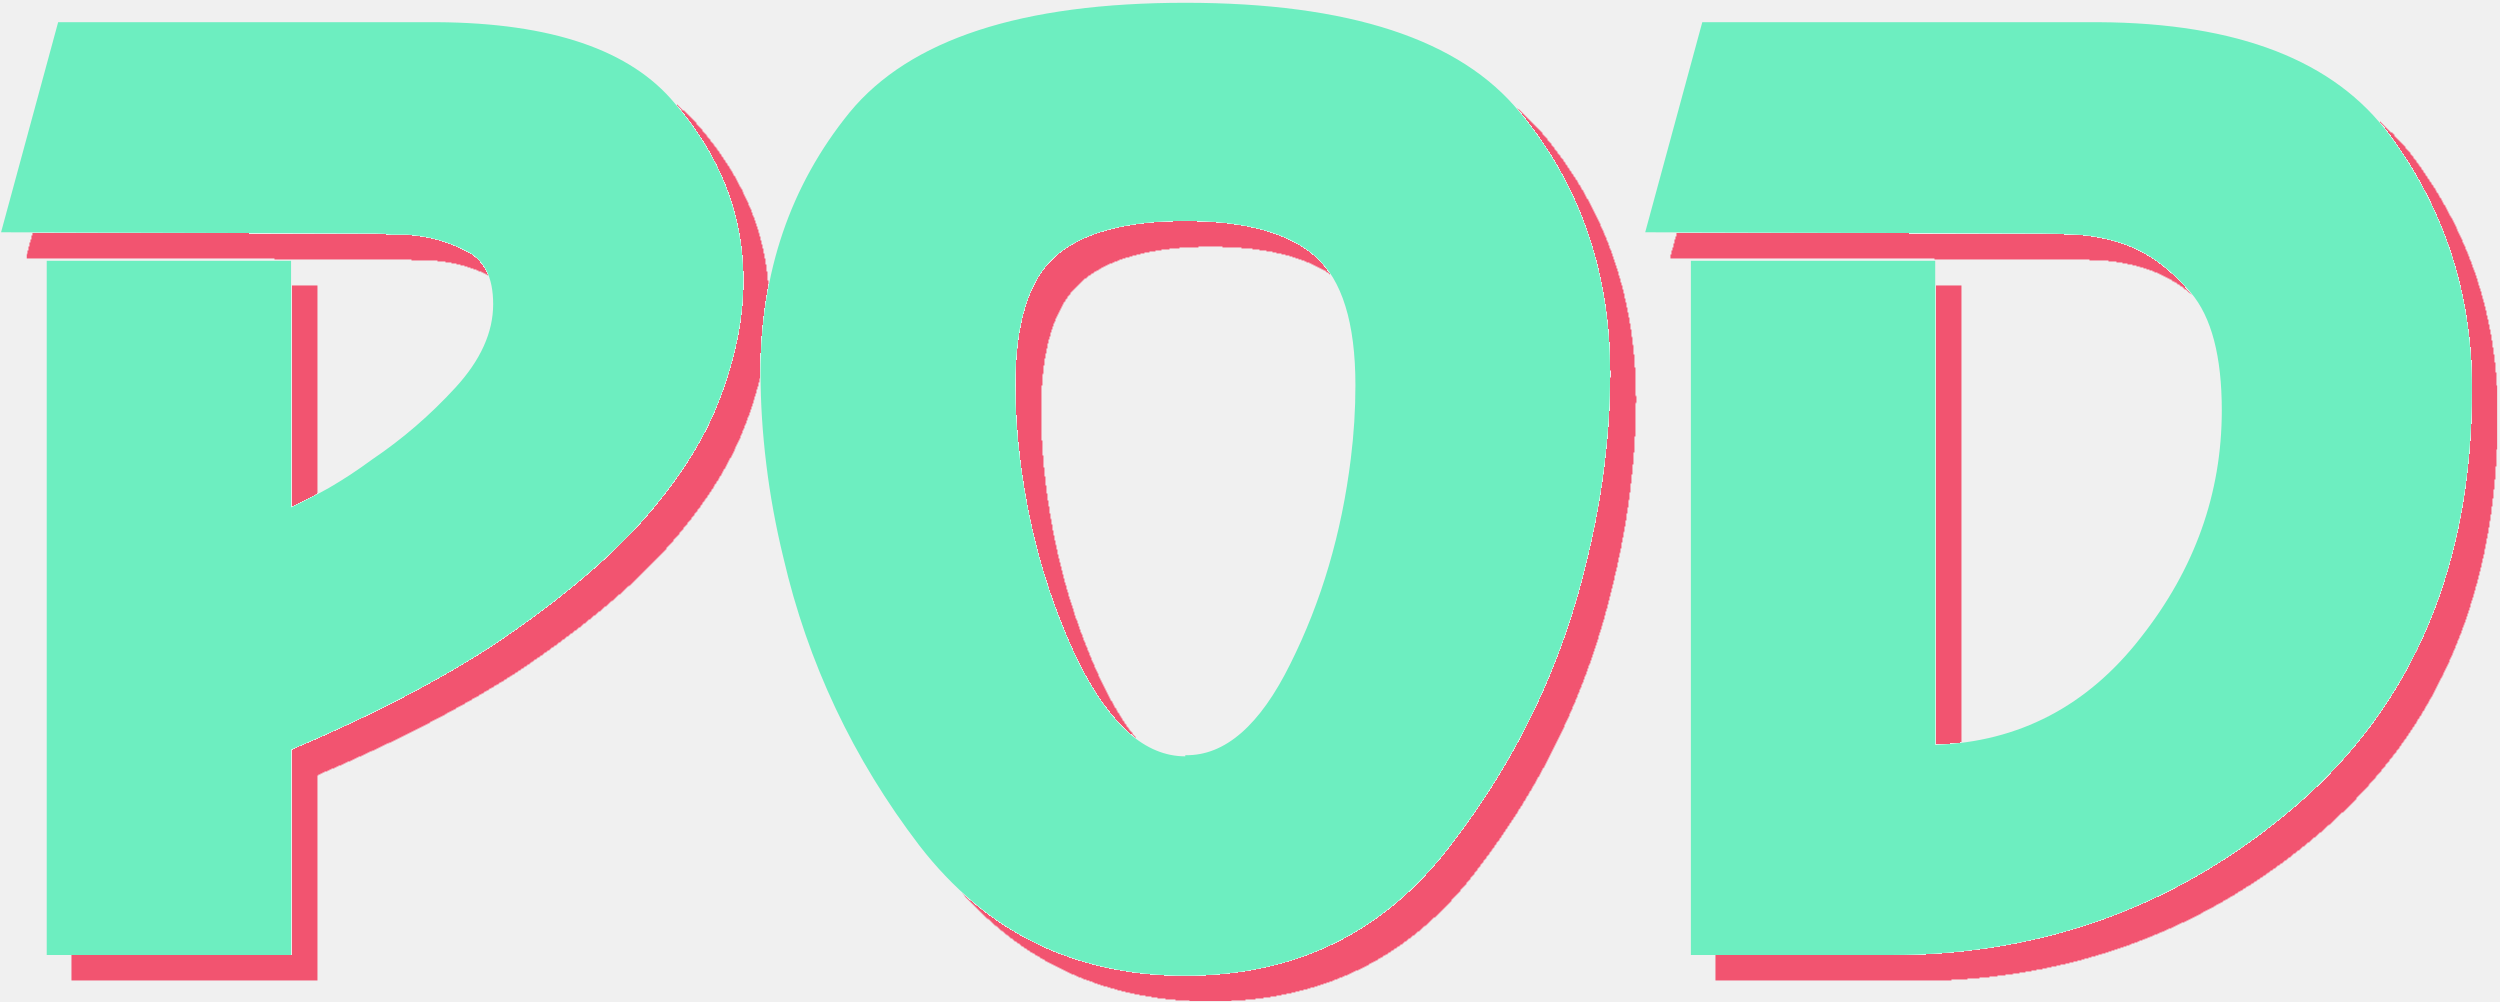
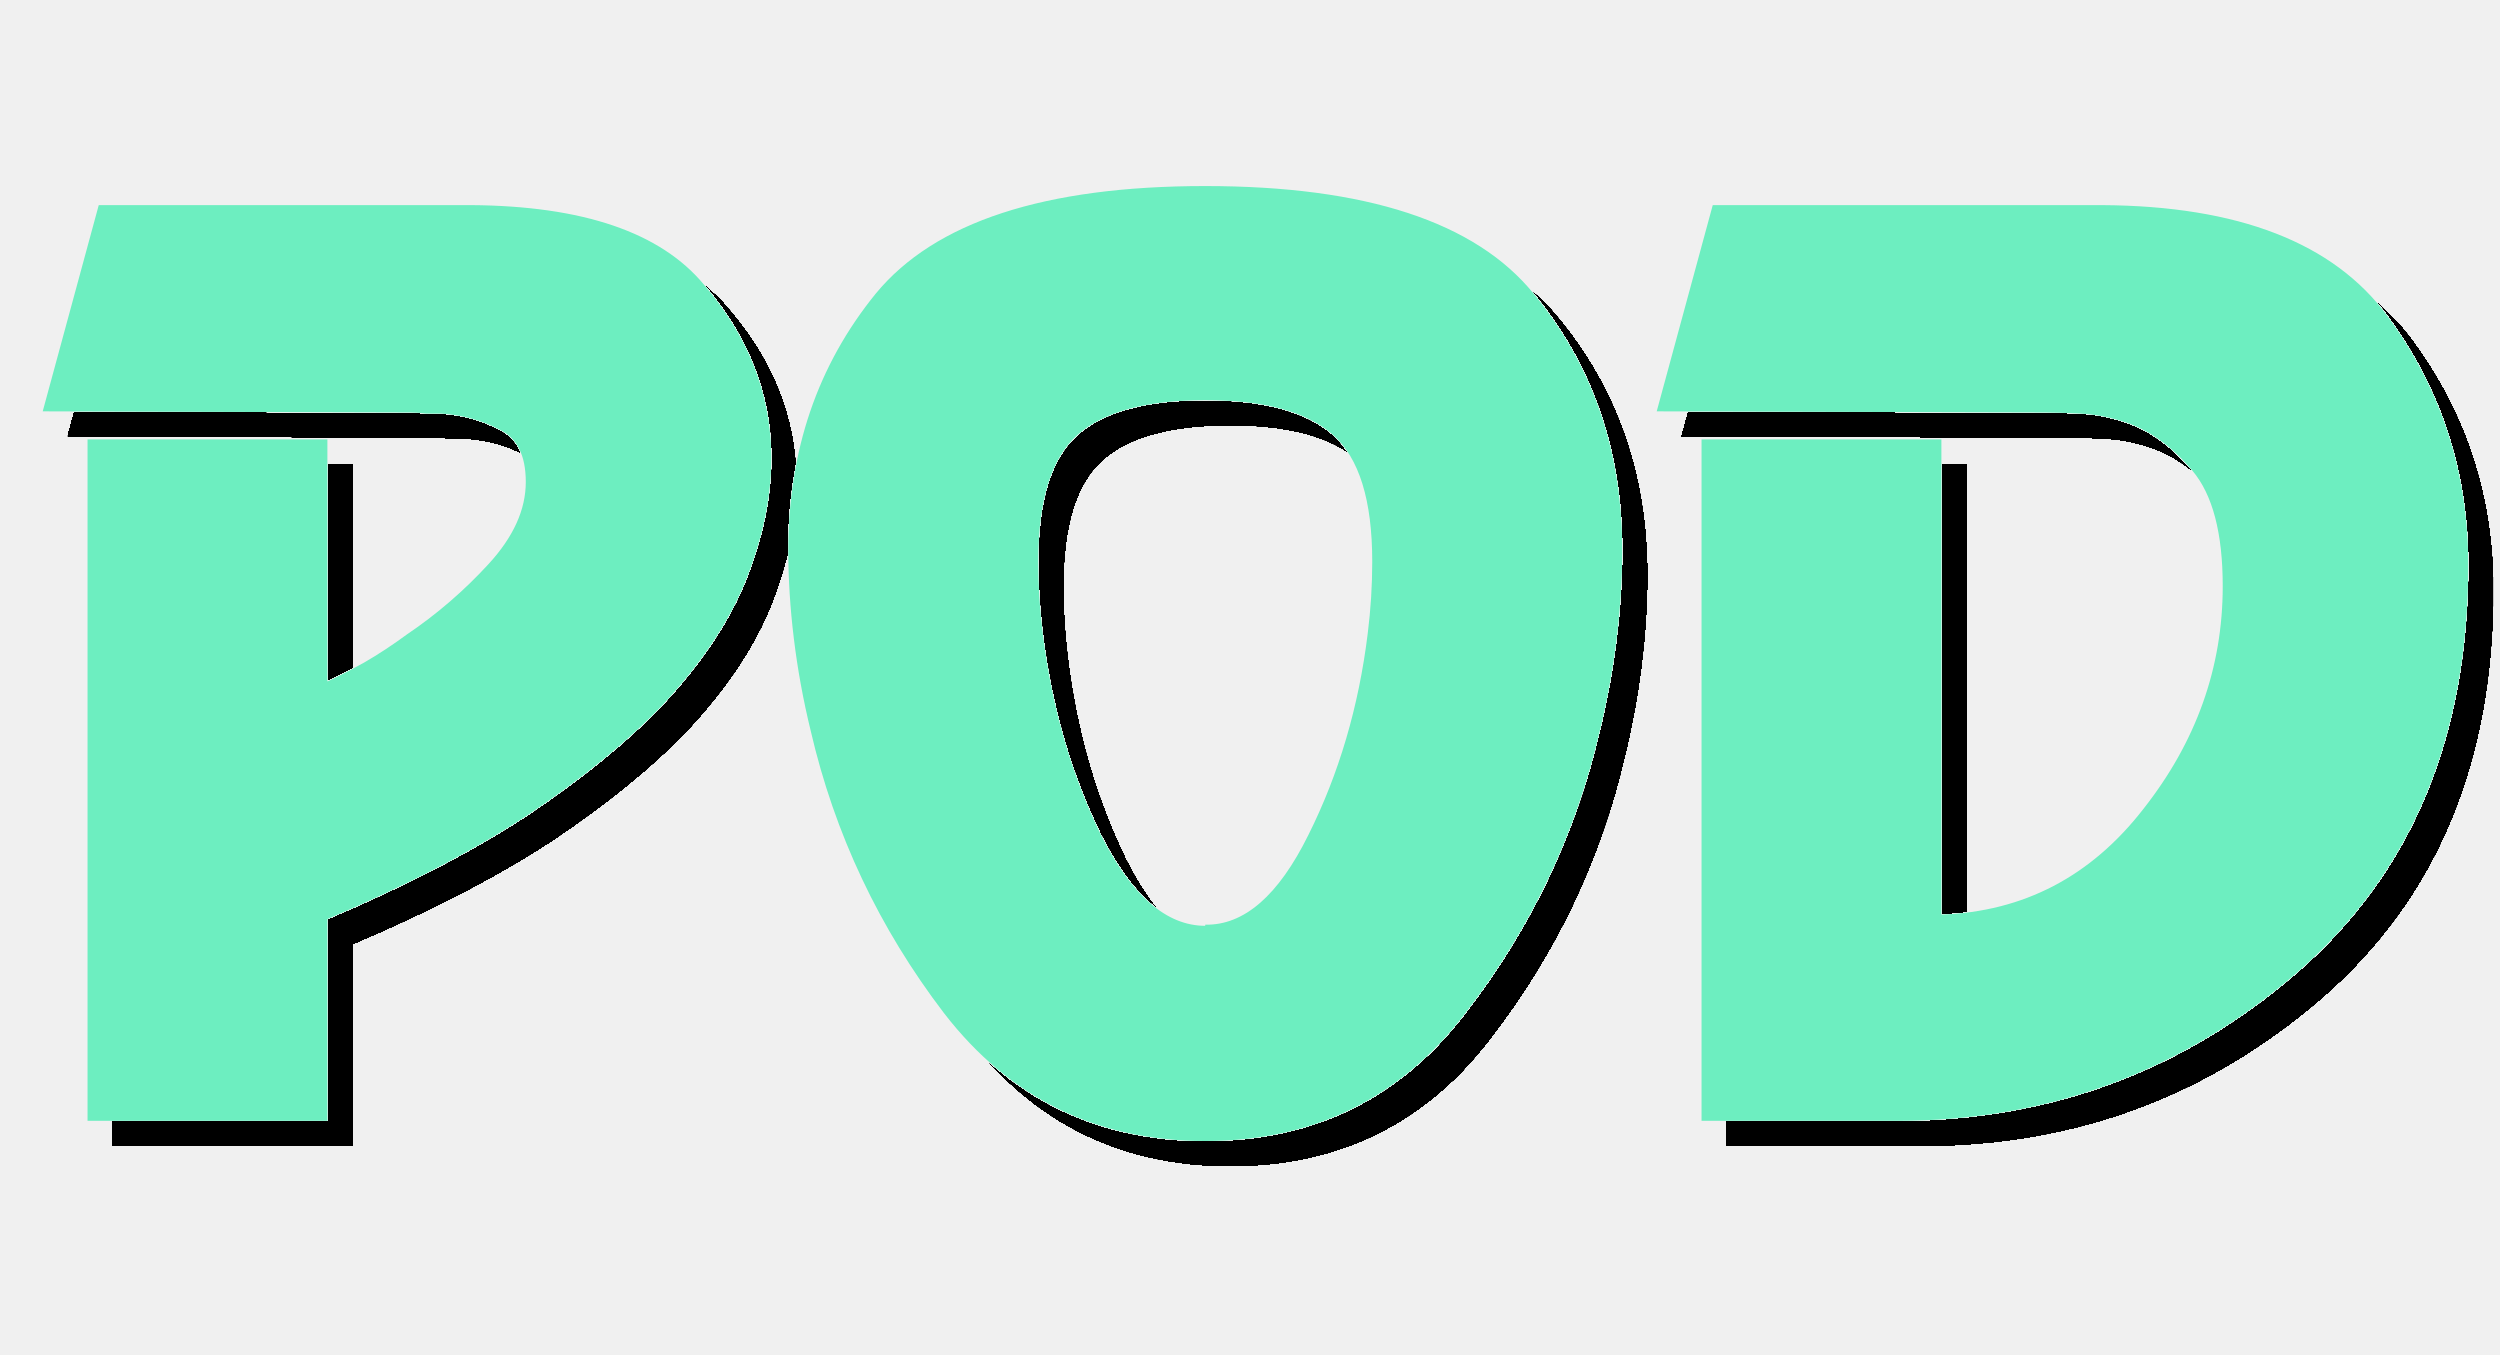
- <svg xmlns="http://www.w3.org/2000/svg" width="589" height="236" viewBox="0 0 589 236" fill="none">
-   <g filter="url(#filter0_d_199_2)">
-     <path d="M68.576 176.311V225H11.01V61.448H68.576V119.552C71.266 118.297 74.225 116.772 77.453 114.979C80.861 113.006 84.268 110.765 87.675 108.254C94.849 103.412 101.394 97.763 107.312 91.307C113.23 84.851 116.189 78.305 116.189 71.67C116.189 65.214 114.037 61 109.733 59.027C105.609 56.875 101.036 55.62 96.014 55.261C94.759 55.261 93.504 55.261 92.248 55.261C90.993 55.082 89.738 54.992 88.482 54.992C88.482 54.992 88.393 54.992 88.213 54.992C88.213 54.992 88.124 54.992 87.944 54.992L0.25 54.723L13.7 5.227H103.008C129.908 5.406 148.559 11.773 158.96 24.326C169.541 36.7 174.921 50.329 175.1 65.214C175.1 65.393 175.1 65.573 175.1 65.752C175.1 65.752 175.1 65.842 175.1 66.021C175.1 75.167 173.128 84.761 169.182 94.804C165.237 104.847 158.512 114.979 149.007 125.201C140.579 133.988 129.819 142.776 116.727 151.563C103.636 160.171 87.586 168.51 68.576 176.58V176.311ZM279.256 229.842C253.252 229.842 232.36 219.62 216.579 199.176C200.977 178.732 190.306 156.136 184.568 131.388C182.774 124.035 181.429 116.683 180.533 109.33C179.636 101.977 179.188 94.894 179.188 88.079C179.188 64.228 186.182 43.694 200.17 26.478C214.337 9.262 240.699 0.654 279.256 0.654C317.812 0.654 344.085 9.262 358.073 26.478C372.24 43.694 379.324 64.228 379.324 88.079C379.324 94.894 378.875 101.977 377.979 109.33C377.082 116.683 375.737 124.035 373.944 131.388C368.205 156.136 357.445 178.732 341.664 199.176C326.062 219.62 305.259 229.842 279.256 229.842ZM279.256 177.925C288.581 178.104 296.83 170.931 304.004 156.405C311.356 141.7 316.109 125.56 318.261 107.985C318.619 105.116 318.888 102.246 319.068 99.377C319.247 96.508 319.337 93.638 319.337 90.769C319.337 76.064 316.198 65.931 309.922 60.372C303.645 54.813 293.423 52.033 279.256 52.033C265.088 52.033 254.866 54.813 248.59 60.372C242.313 65.931 239.175 76.064 239.175 90.769C239.175 93.638 239.264 96.508 239.444 99.377C239.623 102.246 239.892 105.116 240.251 107.985C242.403 125.56 247.065 141.7 254.239 156.405C261.591 170.931 269.93 178.194 279.256 178.194V177.925ZM445.176 225H398.37V61.448H455.936V175.504C475.663 174.787 491.803 166.358 504.356 150.218C517.089 134.078 523.455 116.234 523.455 96.687C523.455 83.954 521.034 74.719 516.192 68.98C511.35 63.241 506.06 59.386 500.321 57.413C496.555 56.158 492.879 55.44 489.292 55.261C485.885 55.082 483.105 54.992 480.953 54.992L387.61 54.723L401.06 5.227H494.403C527.221 5.406 550.086 14.283 562.998 31.858C575.91 49.433 582.366 69.339 582.366 91.576C582.366 133.002 568.647 165.641 541.209 189.492C513.771 213.164 481.76 225 445.176 225Z" fill="#6DEEC0" />
+ <svg xmlns="http://www.w3.org/2000/svg" width="600" height="325" viewBox="0 0 600 325" fill="none">
+   <g clip-path="url(#clip0_218_191)">
+     <g filter="url(#filter0_d_218_191)">
+       <path d="M78.576 220.311V269H21.01V105.448H78.576V163.552C81.266 162.297 84.225 160.772 87.453 158.979C90.861 157.006 94.268 154.765 97.675 152.254C104.849 147.412 111.394 141.763 117.312 135.307C123.23 128.851 126.189 122.305 126.189 115.67C126.189 109.214 124.037 105 119.733 103.027C115.609 100.875 111.036 99.62 106.014 99.261C104.759 99.261 103.504 99.261 102.248 99.261C100.993 99.082 99.738 98.992 98.482 98.992C98.482 98.992 98.393 98.992 98.213 98.992C98.213 98.992 98.124 98.992 97.944 98.992L10.25 98.723L23.7 49.227H113.008C139.908 49.406 158.559 55.773 168.96 68.326C179.541 80.7 184.921 94.329 185.1 109.214C185.1 109.393 185.1 109.573 185.1 109.752C185.1 109.752 185.1 109.842 185.1 110.021C185.1 119.167 183.128 128.761 179.182 138.804C175.237 148.847 168.512 158.979 159.007 169.201C150.579 177.988 139.819 186.776 126.727 195.563C113.636 204.171 97.586 212.51 78.576 220.58V220.311ZM289.256 273.842C263.252 273.842 242.36 263.62 226.579 243.176C210.977 222.732 200.306 200.136 194.568 175.388C192.774 168.035 191.429 160.683 190.533 153.33C189.636 145.977 189.188 138.894 189.188 132.079C189.188 108.228 196.182 87.694 210.17 70.478C224.337 53.262 250.699 44.654 289.256 44.654C327.812 44.654 354.085 53.262 368.073 70.478C382.24 87.694 389.324 108.228 389.324 132.079C389.324 138.894 388.875 145.977 387.979 153.33C387.082 160.683 385.737 168.035 383.944 175.388C378.205 200.136 367.445 222.732 351.664 243.176C336.062 263.62 315.259 273.842 289.256 273.842ZM289.256 221.925C298.581 222.104 306.83 214.931 314.004 200.405C321.356 185.7 326.109 169.56 328.261 151.985C328.619 149.116 328.888 146.246 329.068 143.377C329.247 140.508 329.337 137.638 329.337 134.769C329.337 120.064 326.198 109.931 319.922 104.372C313.645 98.813 303.423 96.033 289.256 96.033C275.088 96.033 264.866 98.813 258.59 104.372C252.313 109.931 249.175 120.064 249.175 134.769C249.175 137.638 249.264 140.508 249.444 143.377C249.623 146.246 249.892 149.116 250.251 151.985C252.403 169.56 257.065 185.7 264.239 200.405C271.591 214.931 279.93 222.194 289.256 222.194V221.925ZM455.176 269H408.37V105.448H465.936V219.504C485.663 218.787 501.803 210.358 514.356 194.218C527.089 178.078 533.455 160.234 533.455 140.687C533.455 127.954 531.034 118.719 526.192 112.98C521.35 107.241 516.06 103.386 510.321 101.413C506.555 100.158 502.879 99.44 499.292 99.261C495.885 99.082 493.105 98.992 490.953 98.992L397.61 98.723L411.06 49.227H504.403C537.221 49.406 560.086 58.283 572.998 75.858C585.91 93.433 592.366 113.339 592.366 135.576C592.366 177.002 578.647 209.641 551.209 233.492C523.771 257.164 491.76 269 455.176 269Z" fill="#6DEEC0" />
+     </g>
  </g>
  <defs>
-     <filter id="filter0_d_199_2" x="0.25" y="0.654" width="588.116" height="235.188" filterUnits="userSpaceOnUse" color-interpolation-filters="sRGB">
+     <filter id="filter0_d_218_191" x="10.25" y="44.654" width="588.116" height="235.188" filterUnits="userSpaceOnUse" color-interpolation-filters="sRGB">
      <feFlood flood-opacity="0" result="BackgroundImageFix" />
      <feColorMatrix in="SourceAlpha" type="matrix" values="0 0 0 0 0 0 0 0 0 0 0 0 0 0 0 0 0 0 127 0" result="hardAlpha" />
      <feOffset dx="6" dy="6" />
      <feComposite in2="hardAlpha" operator="out" />
-       <feColorMatrix type="matrix" values="0 0 0 0 0.949 0 0 0 0 0.329 0 0 0 0 0.439 0 0 0 1 0" />
-       <feBlend mode="normal" in2="BackgroundImageFix" result="effect1_dropShadow_199_2" />
-       <feBlend mode="normal" in="SourceGraphic" in2="effect1_dropShadow_199_2" result="shape" />
+       <feColorMatrix type="matrix" values="0 0 0 0 0 0 0 0 0 0 0 0 0 0 0 0 0 0 1 0" />
+       <feBlend mode="normal" in2="BackgroundImageFix" result="effect1_dropShadow_218_191" />
+       <feBlend mode="normal" in="SourceGraphic" in2="effect1_dropShadow_218_191" result="shape" />
    </filter>
+     <clipPath id="clip0_218_191">
+       <rect width="600" height="325" fill="white" />
+     </clipPath>
  </defs>
</svg>
